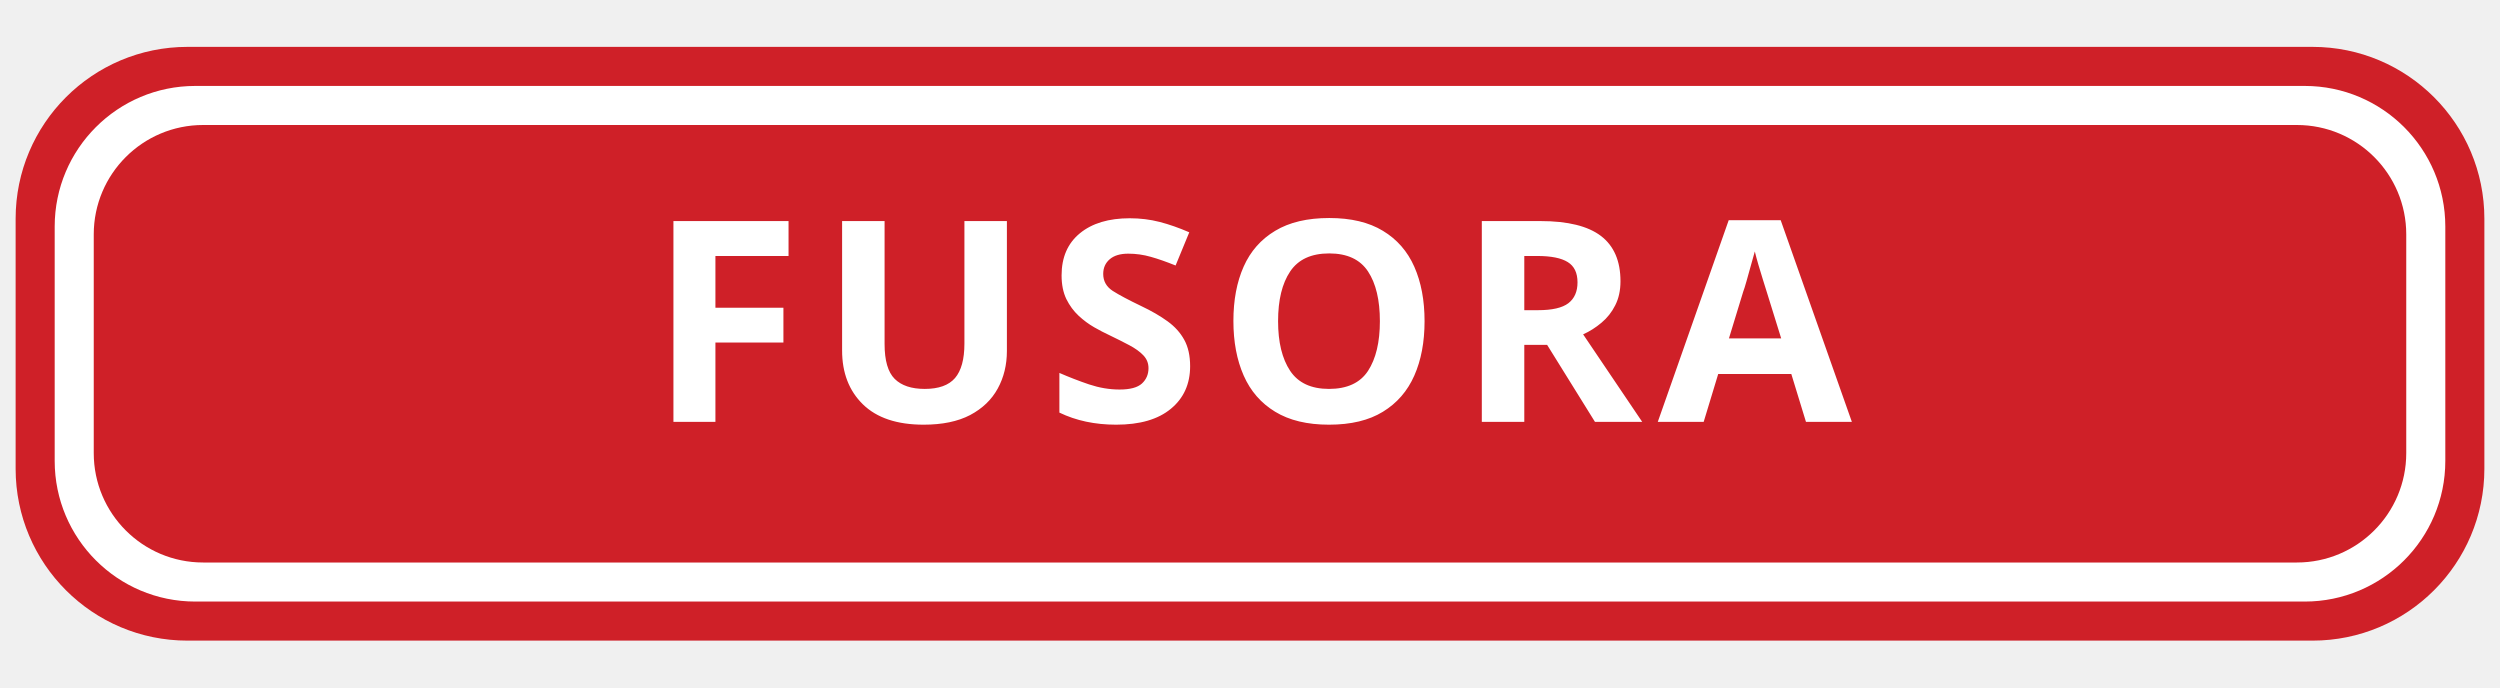
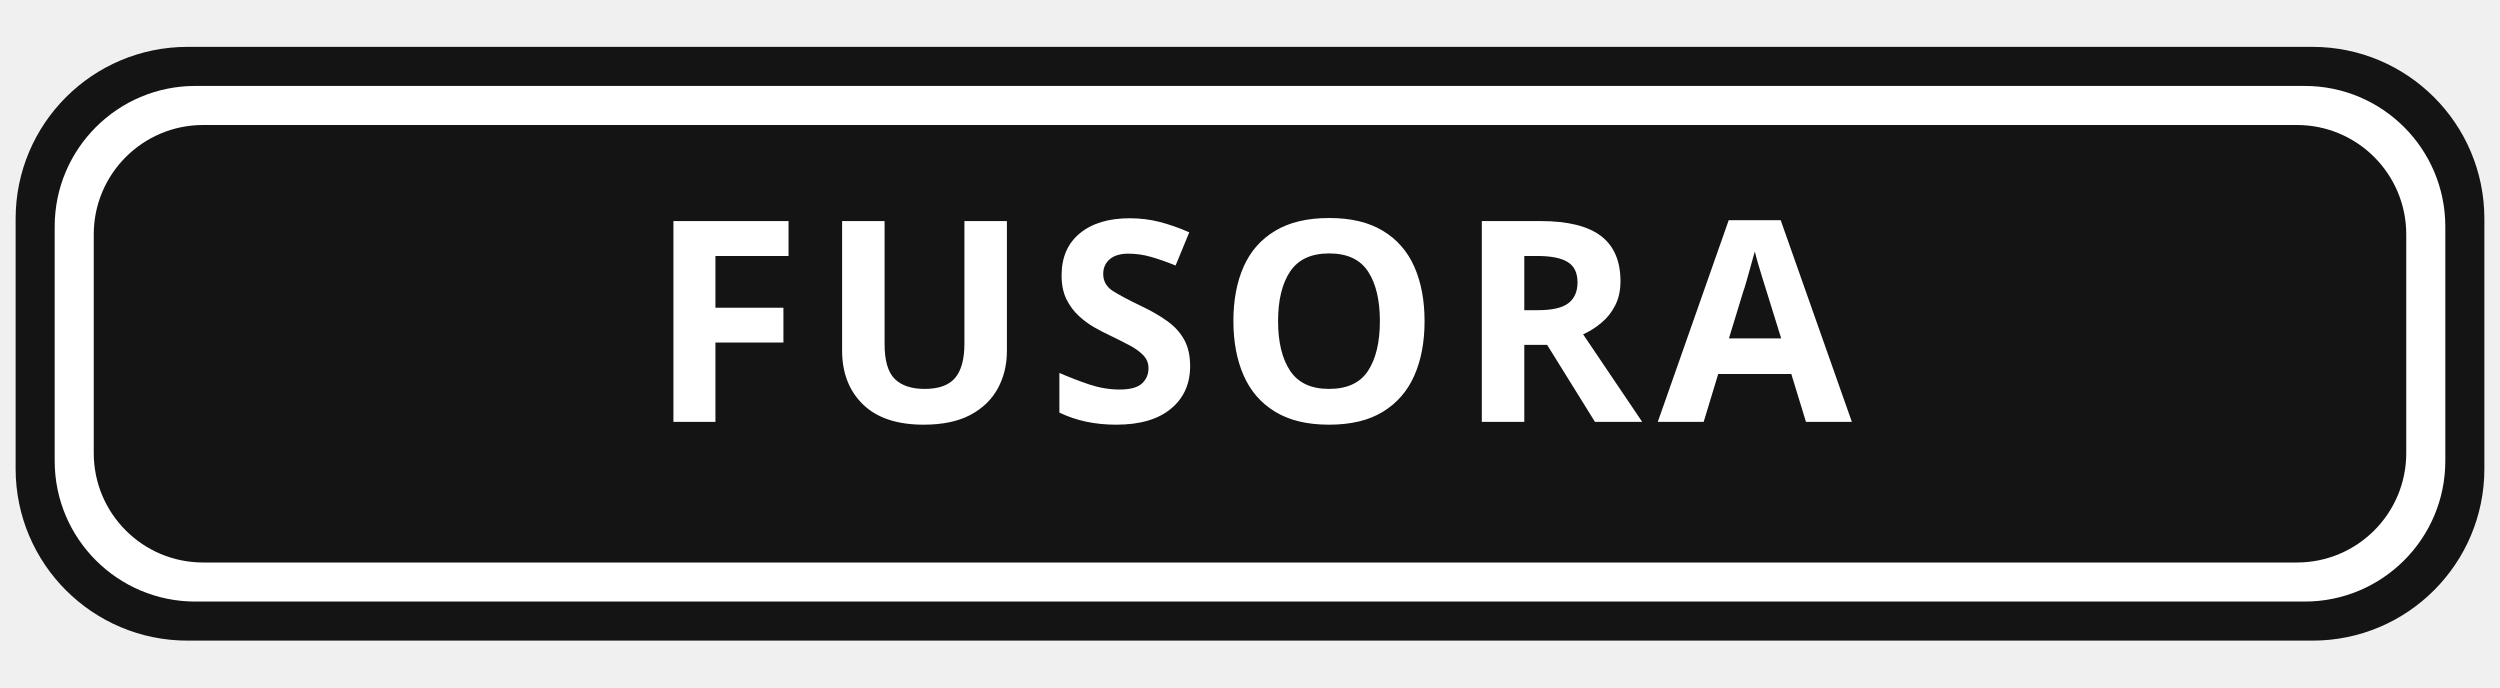
<svg xmlns="http://www.w3.org/2000/svg" viewBox="0 0 320 88" fill="none" role="img" aria-label="Fusora">
-   <rect x="2" y="6" width="316" height="76" rx="22" fill="#CF2028" />
+   <rect x="2" y="6" width="316" height="76" rx="22" fill="#141414" />
  <rect x="7" y="11" width="306" height="66" rx="18" fill="#FFFFFF" />
-   <rect x="12" y="16" width="296" height="56" rx="14" fill="#CF2028" />
+   <rect x="12" y="16" width="296" height="56" rx="14" fill="#141414" />
  <text x="160" y="54" text-anchor="middle" fill="#FFFFFF" font-family="Nunito, Arial Rounded MT Bold, Arial Black, sans-serif" font-size="36" font-weight="900" letter-spacing="2">FUSORA</text>
</svg>
